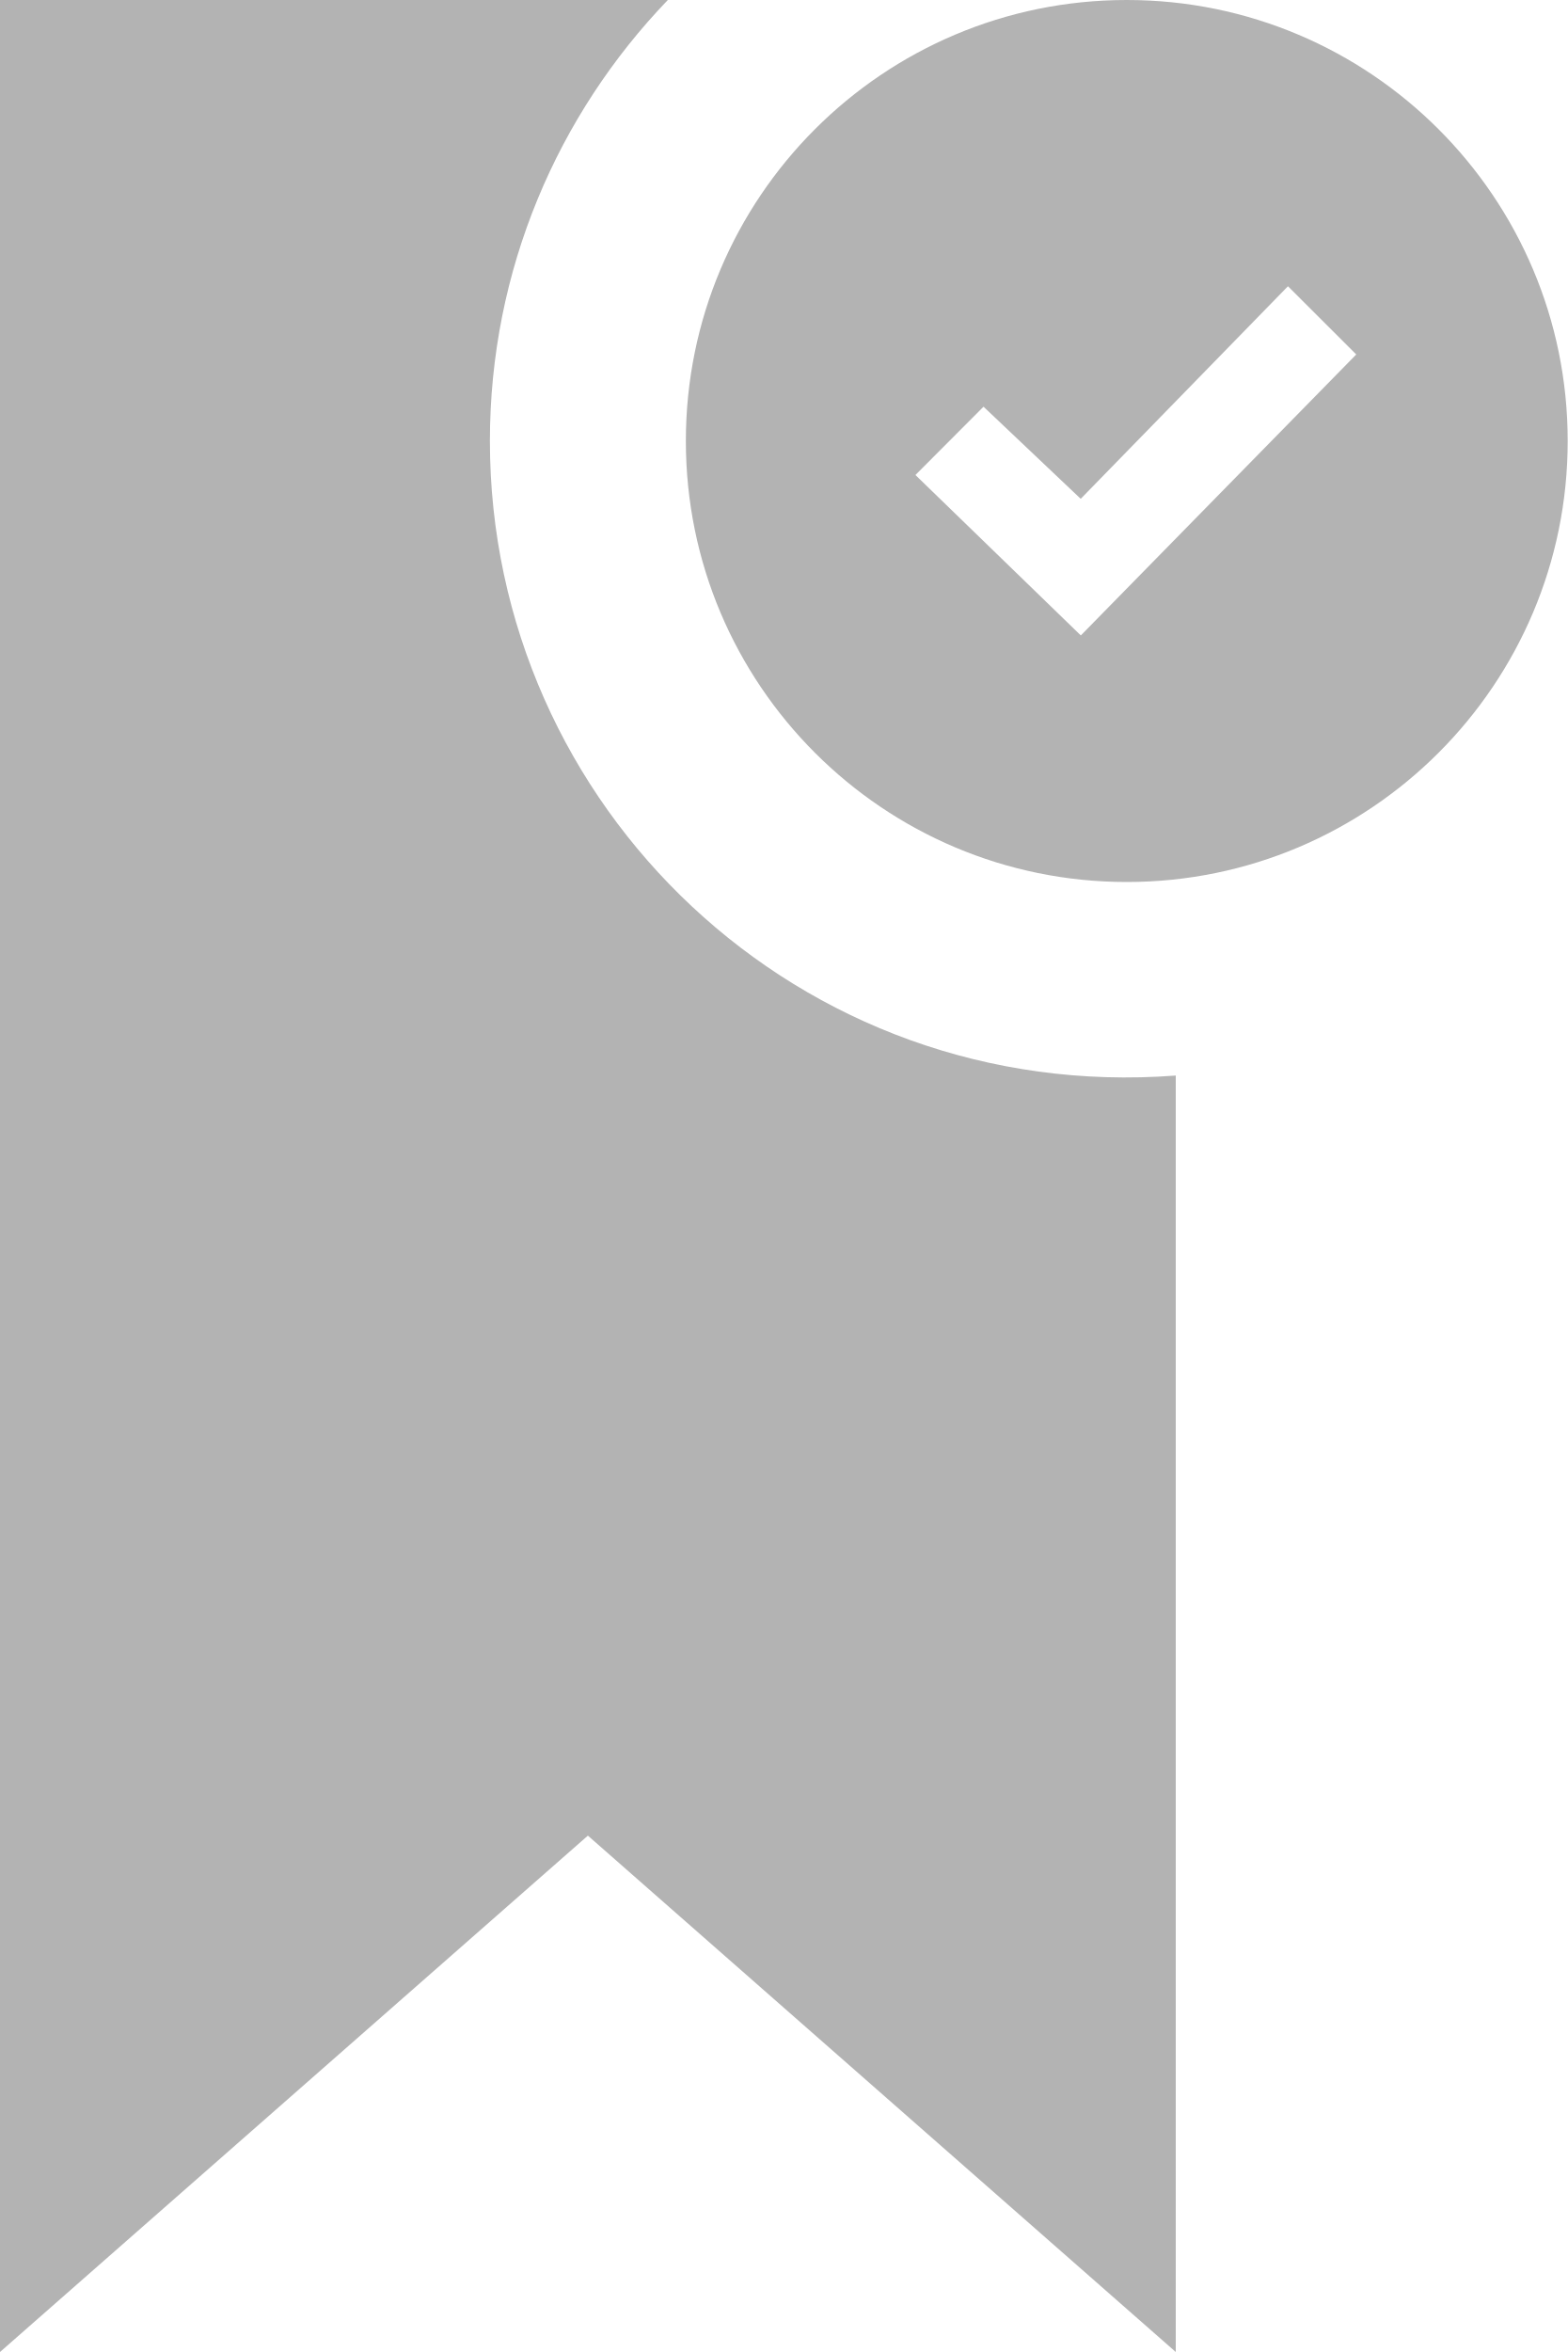
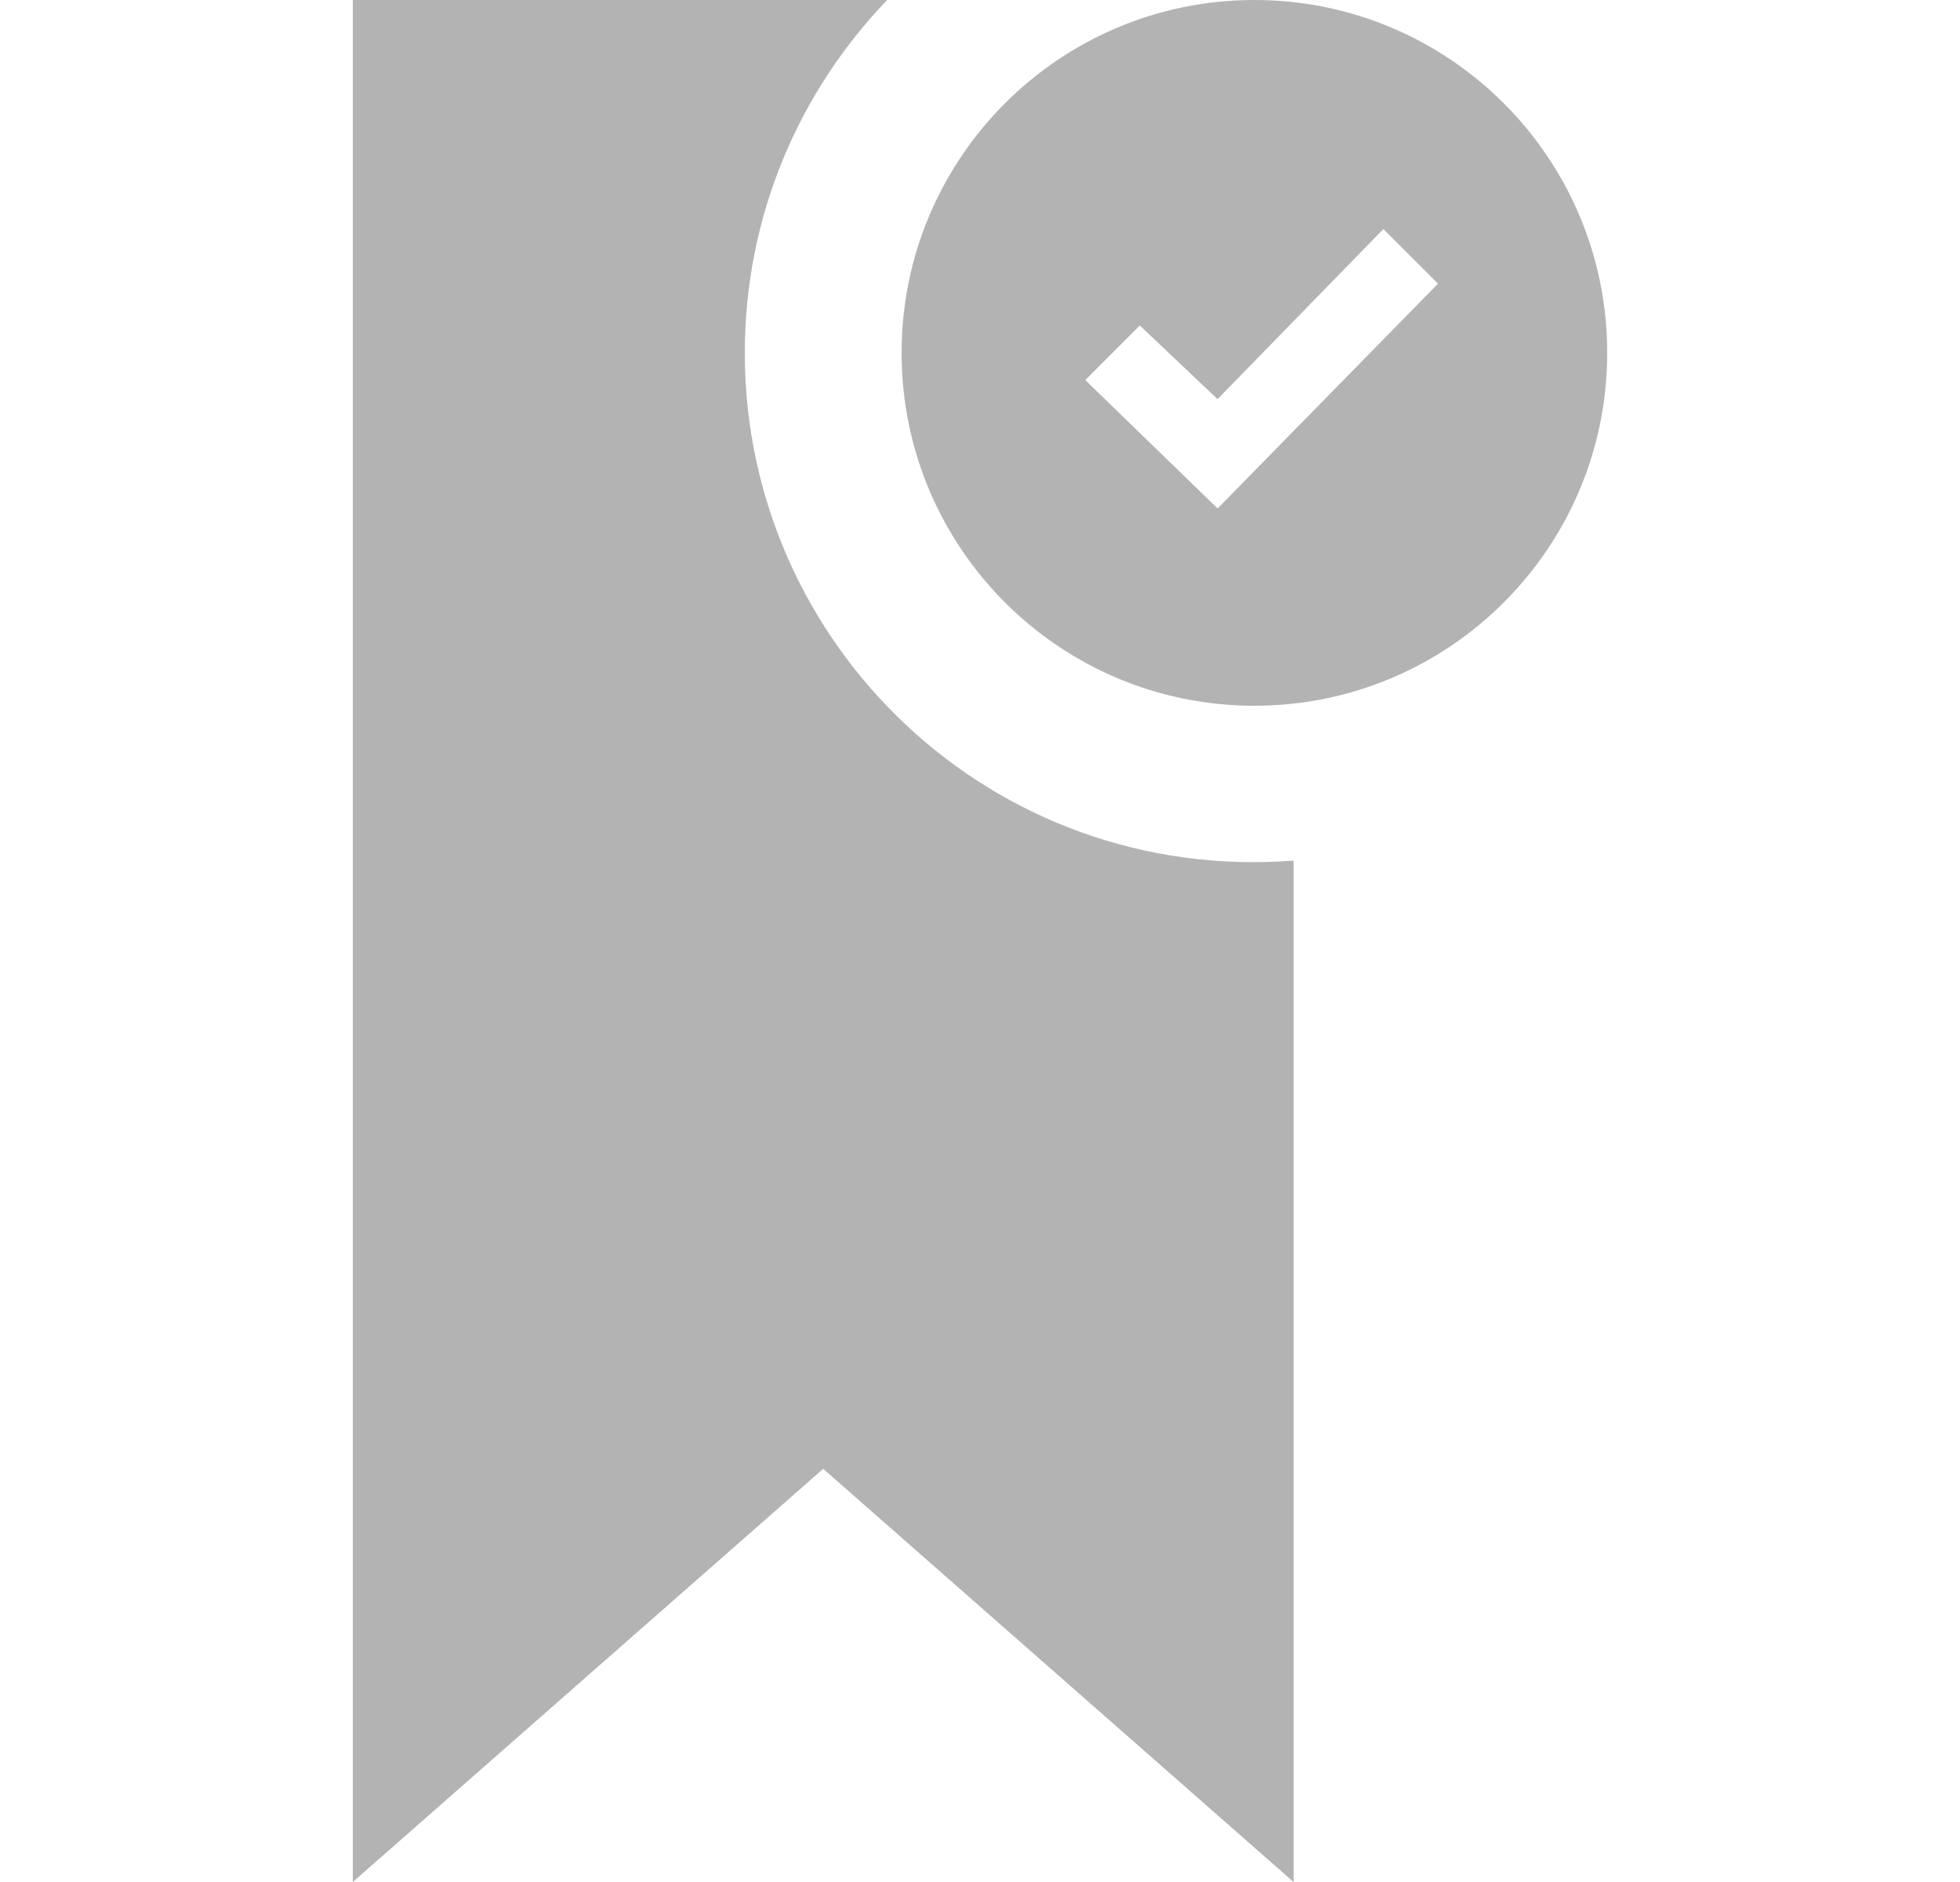
- <svg xmlns="http://www.w3.org/2000/svg" width="16" height="24" viewBox="0 0 16 24" fill="none">
+ <svg xmlns="http://www.w3.org/2000/svg" width="25" height="24" viewBox="0 0 16 24" fill="none">
  <path d="M12 10.975V24L6 18.731L0 24V0H6.816C5.693 1.168 5 2.752 5 4.5C5 8.236 8.162 11.268 12 10.975V10.975ZM11.5 0C9.014 0 7 2.015 7 4.5C7 6.985 9.014 9 11.5 9C13.984 9 16 6.985 16 4.5C16 2.015 13.984 0 11.5 0ZM11.031 6.484L9.343 4.847L10.038 4.15L11.03 5.09L13.145 2.921L13.842 3.617L11.031 6.484V6.484Z" fill="#B3B3B3" />
</svg>
